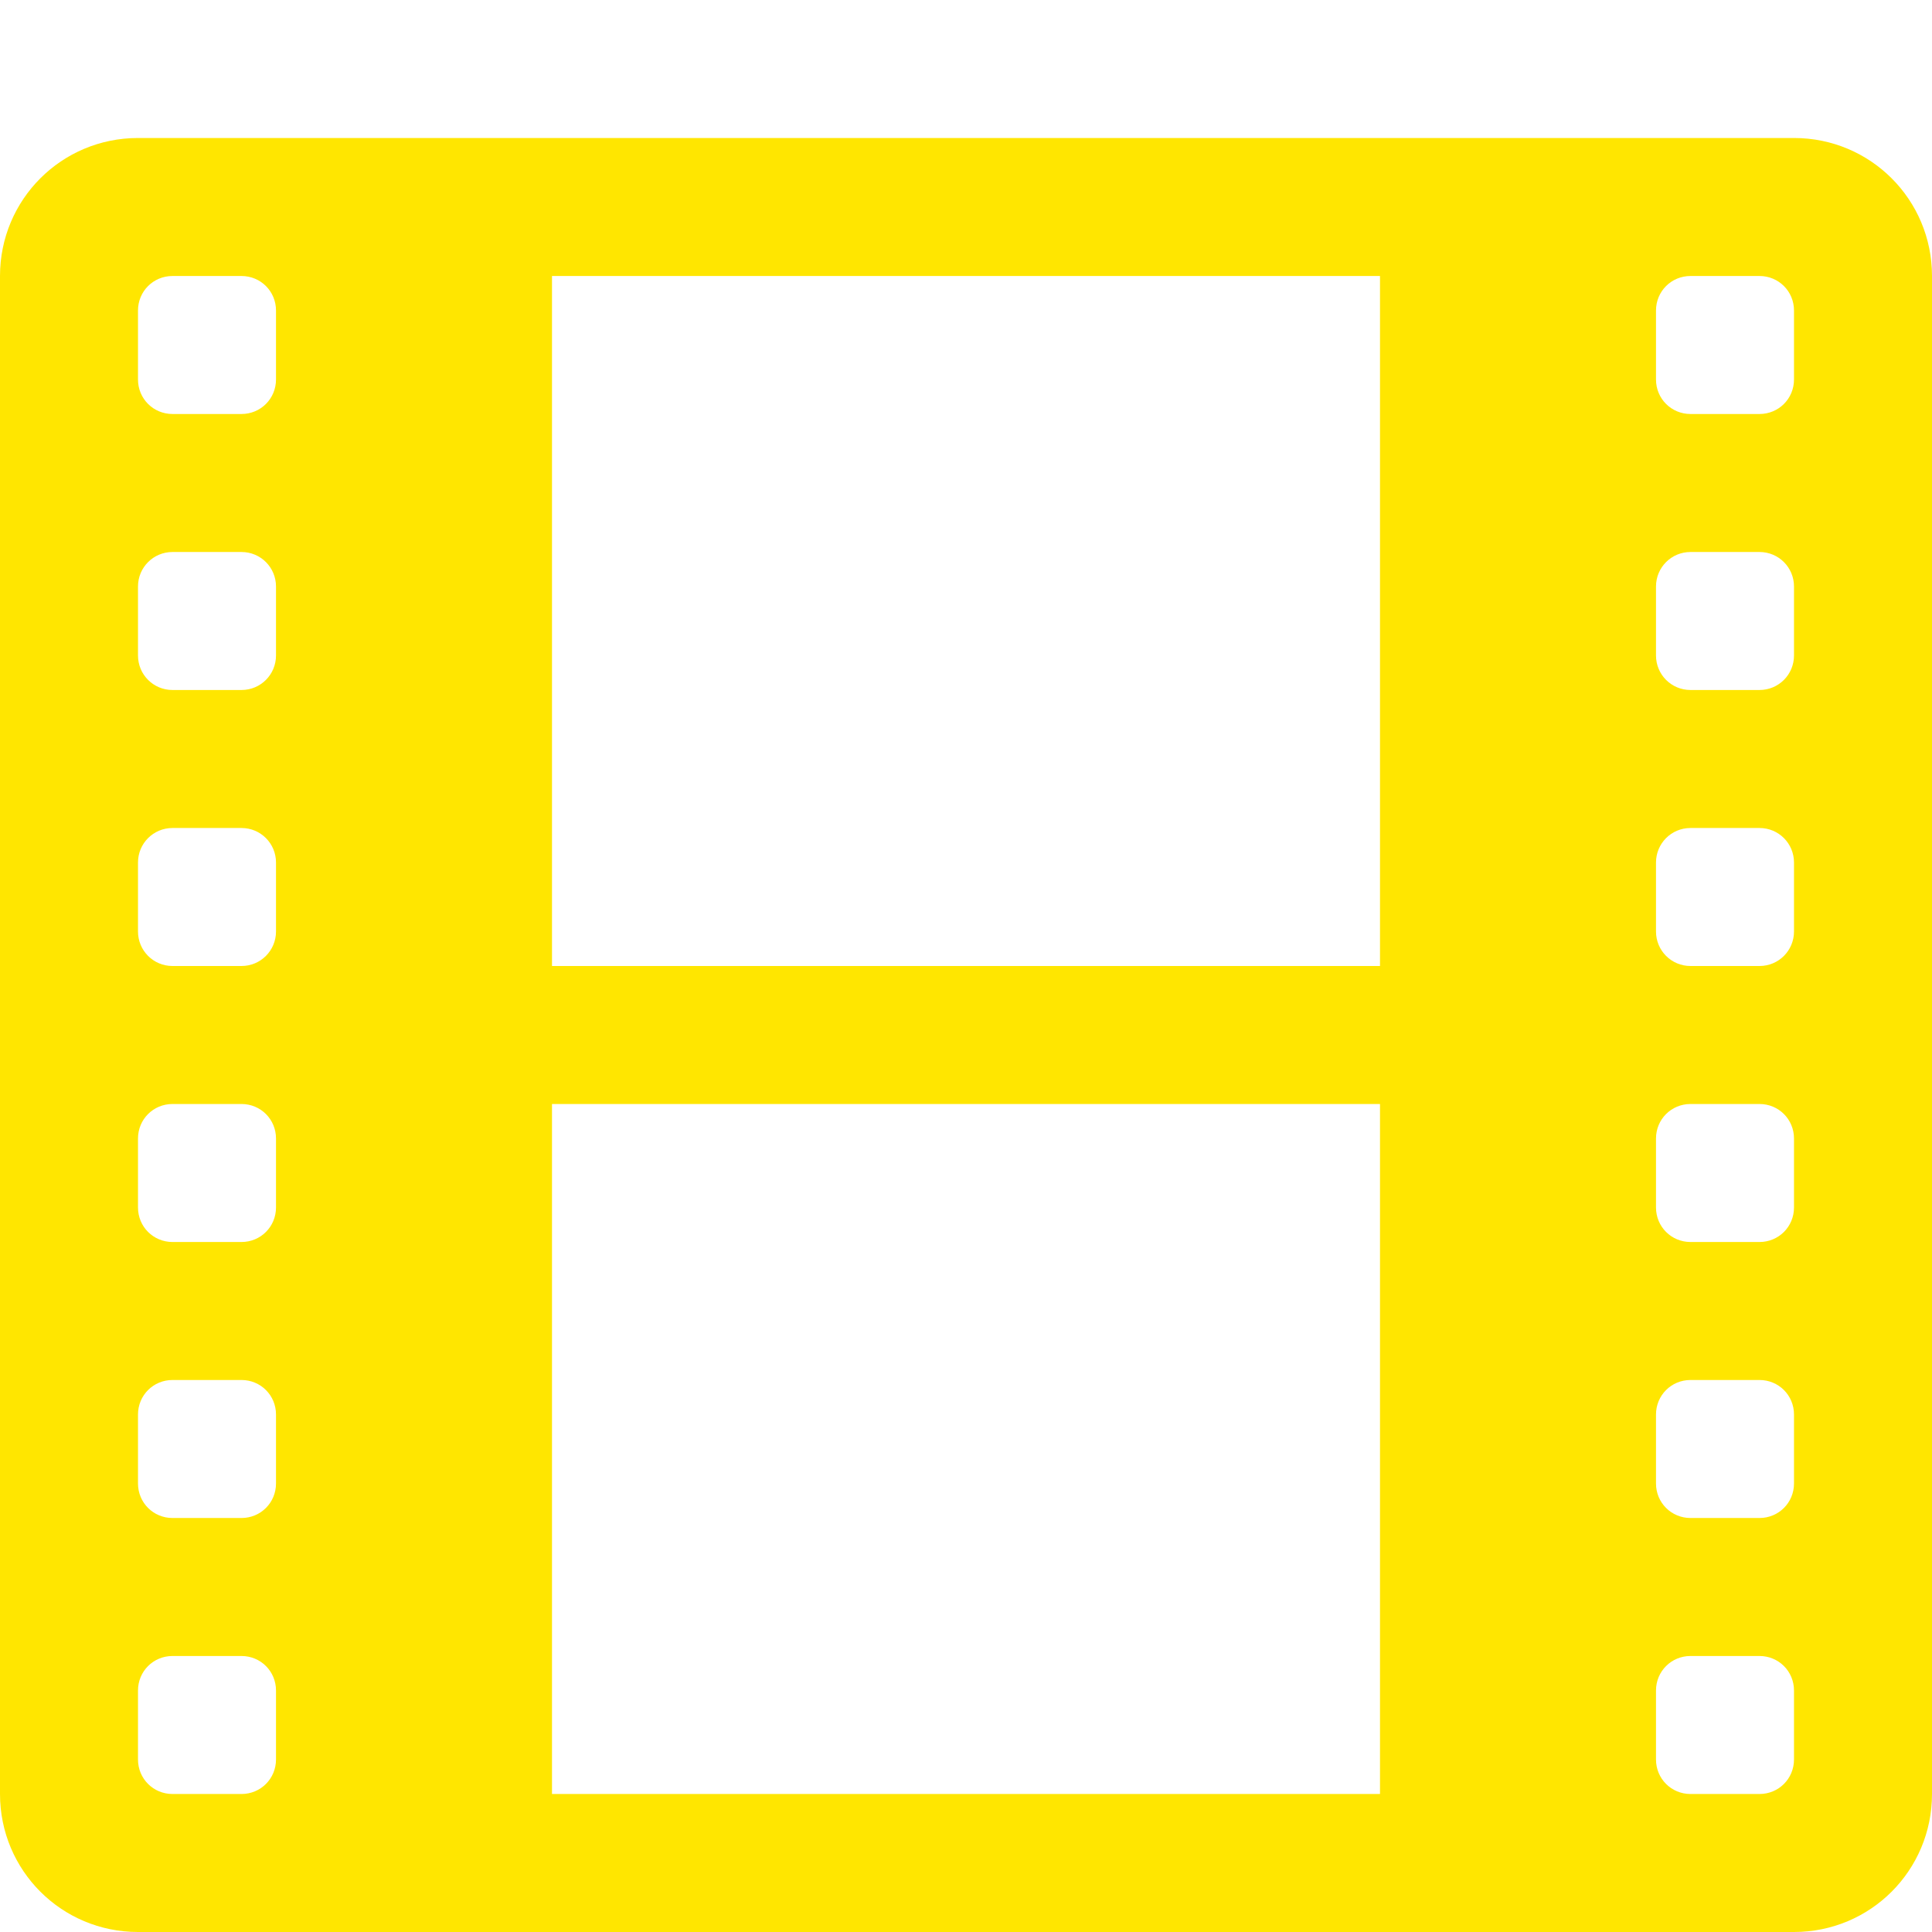
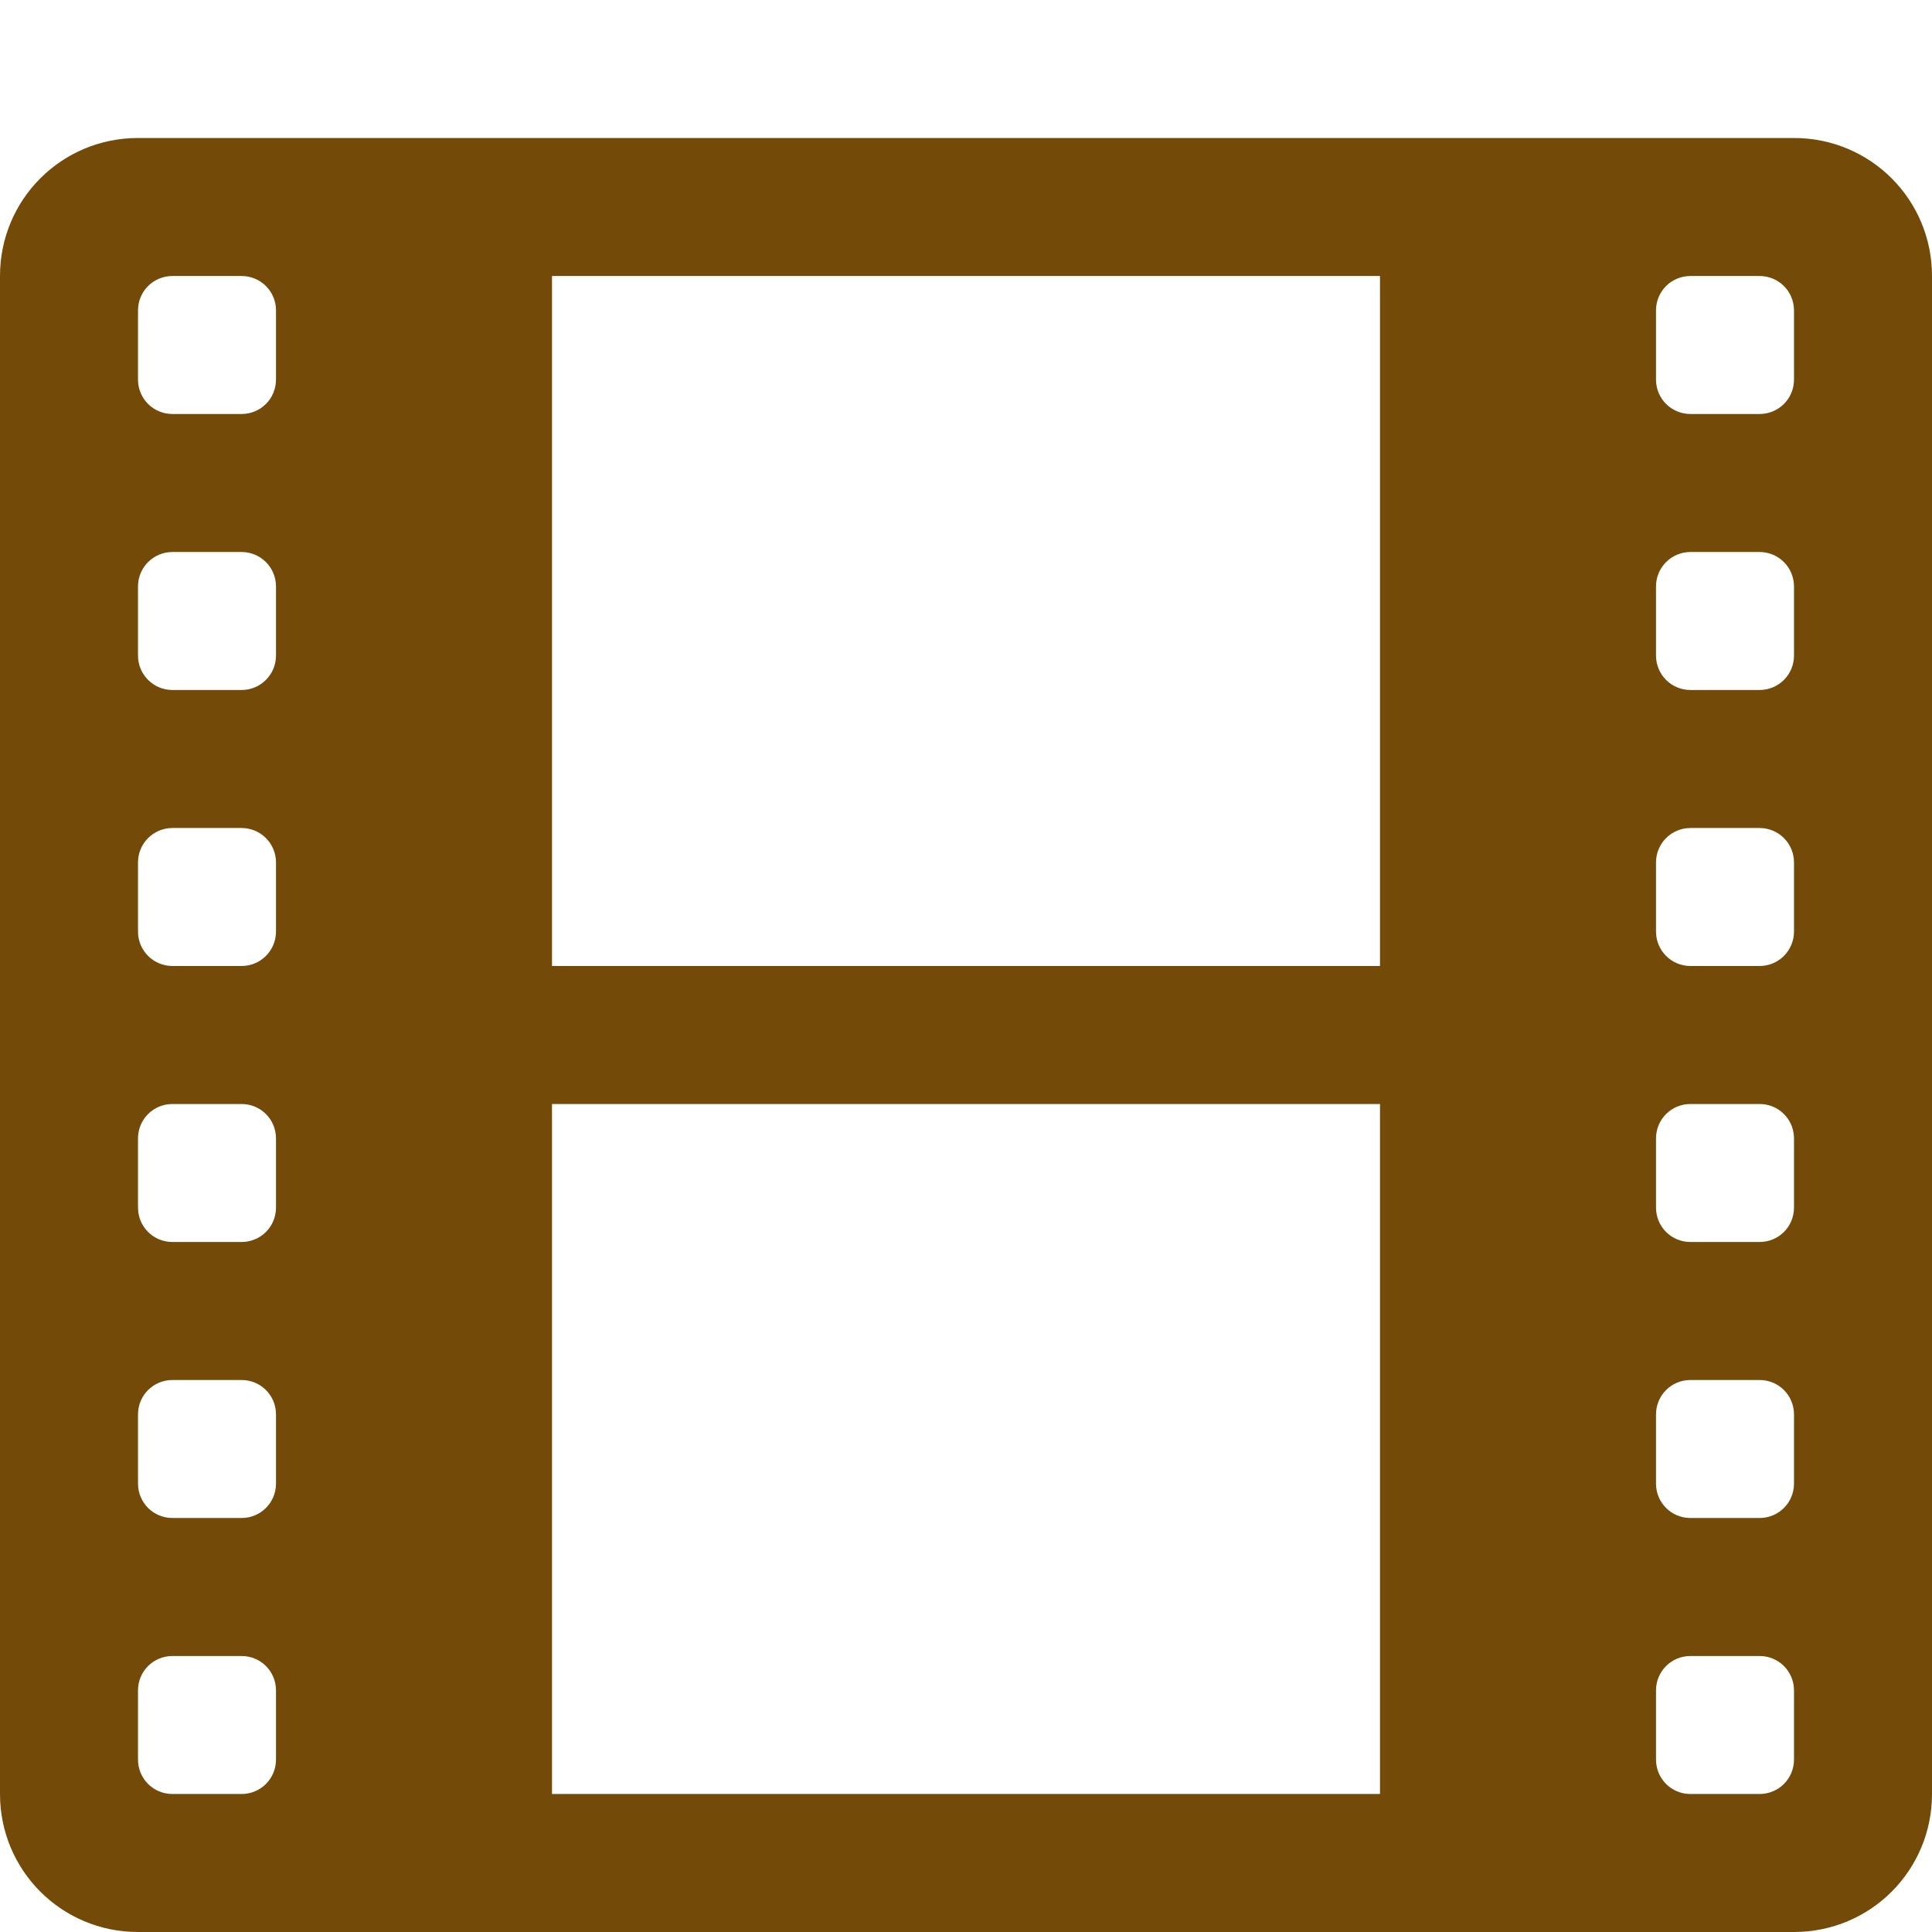
<svg xmlns="http://www.w3.org/2000/svg" width="14" height="14" viewBox="0 0 14 14" fill="none">
-   <path d="M1 1C0.446 1 0 1.446 0 2V13C0 13.554 0.446 14 1 14H13C13.554 14 14 13.554 14 13V2C14 1.446 13.554 1 13 1H1ZM1.25 2H1.75C1.889 2 2 2.111 2 2.25V2.75C2 2.889 1.889 3 1.75 3H1.25C1.111 3 1 2.889 1 2.75V2.25C1 2.111 1.111 2 1.25 2ZM4 2H10V7H4V2ZM12.25 2H12.75C12.889 2 13 2.111 13 2.25V2.75C13 2.889 12.889 3 12.75 3H12.25C12.111 3 12 2.889 12 2.75V2.25C12 2.111 12.111 2 12.25 2ZM1.25 4H1.75C1.889 4 2 4.112 2 4.25V4.75C2 4.888 1.889 5 1.75 5H1.25C1.111 5 1 4.888 1 4.75V4.25C1 4.112 1.111 4 1.25 4ZM12.25 4H12.75C12.889 4 13 4.112 13 4.25V4.75C13 4.888 12.889 5 12.75 5H12.25C12.111 5 12 4.888 12 4.75V4.25C12 4.112 12.111 4 12.25 4ZM1.25 6H1.75C1.889 6 2 6.112 2 6.25V6.75C2 6.888 1.889 7 1.75 7H1.25C1.111 7 1 6.888 1 6.75V6.25C1 6.112 1.111 6 1.25 6ZM12.25 6H12.75C12.889 6 13 6.112 13 6.25V6.75C13 6.888 12.889 7 12.75 7H12.25C12.111 7 12 6.888 12 6.75V6.25C12 6.112 12.111 6 12.25 6ZM1.25 8H1.75C1.889 8 2 8.111 2 8.25V8.75C2 8.889 1.889 9 1.75 9H1.25C1.111 9 1 8.889 1 8.75V8.25C1 8.111 1.111 8 1.25 8ZM4 8H10V13H4V8ZM12.25 8H12.75C12.889 8 13 8.111 13 8.25V8.75C13 8.889 12.889 9 12.75 9H12.25C12.111 9 12 8.889 12 8.75V8.25C12 8.111 12.111 8 12.25 8ZM1.25 10H1.75C1.889 10 2 10.111 2 10.25V10.75C2 10.889 1.889 11 1.75 11H1.25C1.111 11 1 10.889 1 10.75V10.25C1 10.111 1.111 10 1.25 10ZM12.25 10H12.75C12.889 10 13 10.111 13 10.25V10.75C13 10.889 12.889 11 12.75 11H12.25C12.111 11 12 10.889 12 10.75V10.25C12 10.111 12.111 10 12.25 10ZM1.25 12H1.75C1.889 12 2 12.111 2 12.25V12.75C2 12.889 1.889 13 1.75 13H1.25C1.111 13 1 12.889 1 12.75V12.25C1 12.111 1.111 12 1.25 12ZM12.25 12H12.75C12.889 12 13 12.111 13 12.25V12.75C13 12.889 12.889 13 12.75 13H12.25C12.111 13 12 12.889 12 12.75V12.25C12 12.111 12.111 12 12.25 12Z" fill="#FFE600" />
+   <path d="M1 1C0.446 1 0 1.446 0 2V13C0 13.554 0.446 14 1 14H13C13.554 14 14 13.554 14 13V2C14 1.446 13.554 1 13 1H1ZM1.25 2H1.75C1.889 2 2 2.111 2 2.25V2.75C2 2.889 1.889 3 1.75 3H1.25C1.111 3 1 2.889 1 2.75V2.25C1 2.111 1.111 2 1.25 2ZM4 2H10V7H4V2ZM12.25 2H12.75C12.889 2 13 2.111 13 2.25V2.75C13 2.889 12.889 3 12.75 3H12.25C12.111 3 12 2.889 12 2.75V2.25C12 2.111 12.111 2 12.25 2ZM1.25 4H1.75C1.889 4 2 4.112 2 4.25V4.75C2 4.888 1.889 5 1.75 5H1.25C1.111 5 1 4.888 1 4.75V4.25C1 4.112 1.111 4 1.25 4ZM12.25 4H12.75C12.889 4 13 4.112 13 4.25V4.75C13 4.888 12.889 5 12.75 5H12.25C12.111 5 12 4.888 12 4.75V4.25C12 4.112 12.111 4 12.25 4ZM1.25 6H1.75C1.889 6 2 6.112 2 6.25V6.75C2 6.888 1.889 7 1.75 7H1.25C1.111 7 1 6.888 1 6.75V6.25C1 6.112 1.111 6 1.25 6ZM12.25 6H12.75C12.889 6 13 6.112 13 6.25V6.75C13 6.888 12.889 7 12.75 7H12.25C12.111 7 12 6.888 12 6.75V6.25C12 6.112 12.111 6 12.25 6ZM1.25 8H1.75C1.889 8 2 8.111 2 8.25V8.75C2 8.889 1.889 9 1.75 9H1.25C1.111 9 1 8.889 1 8.75V8.25C1 8.111 1.111 8 1.25 8ZM4 8H10V13H4V8ZM12.25 8H12.75C12.889 8 13 8.111 13 8.25V8.75C13 8.889 12.889 9 12.75 9H12.25C12.111 9 12 8.889 12 8.75V8.25C12 8.111 12.111 8 12.25 8ZM1.25 10H1.75C1.889 10 2 10.111 2 10.25V10.75C2 10.889 1.889 11 1.75 11H1.25C1.111 11 1 10.889 1 10.75V10.25C1 10.111 1.111 10 1.25 10ZM12.25 10H12.75C12.889 10 13 10.111 13 10.25V10.75C13 10.889 12.889 11 12.75 11H12.25C12.111 11 12 10.889 12 10.75V10.25C12 10.111 12.111 10 12.25 10ZM1.25 12H1.75C1.889 12 2 12.111 2 12.25V12.75C2 12.889 1.889 13 1.75 13H1.25C1.111 13 1 12.889 1 12.75V12.25C1 12.111 1.111 12 1.25 12ZM12.25 12H12.75C12.889 12 13 12.111 13 12.25V12.75C13 12.889 12.889 13 12.75 13H12.25C12.111 13 12 12.889 12 12.75V12.25C12 12.111 12.111 12 12.25 12Z" fill="#734A08" />
</svg>
